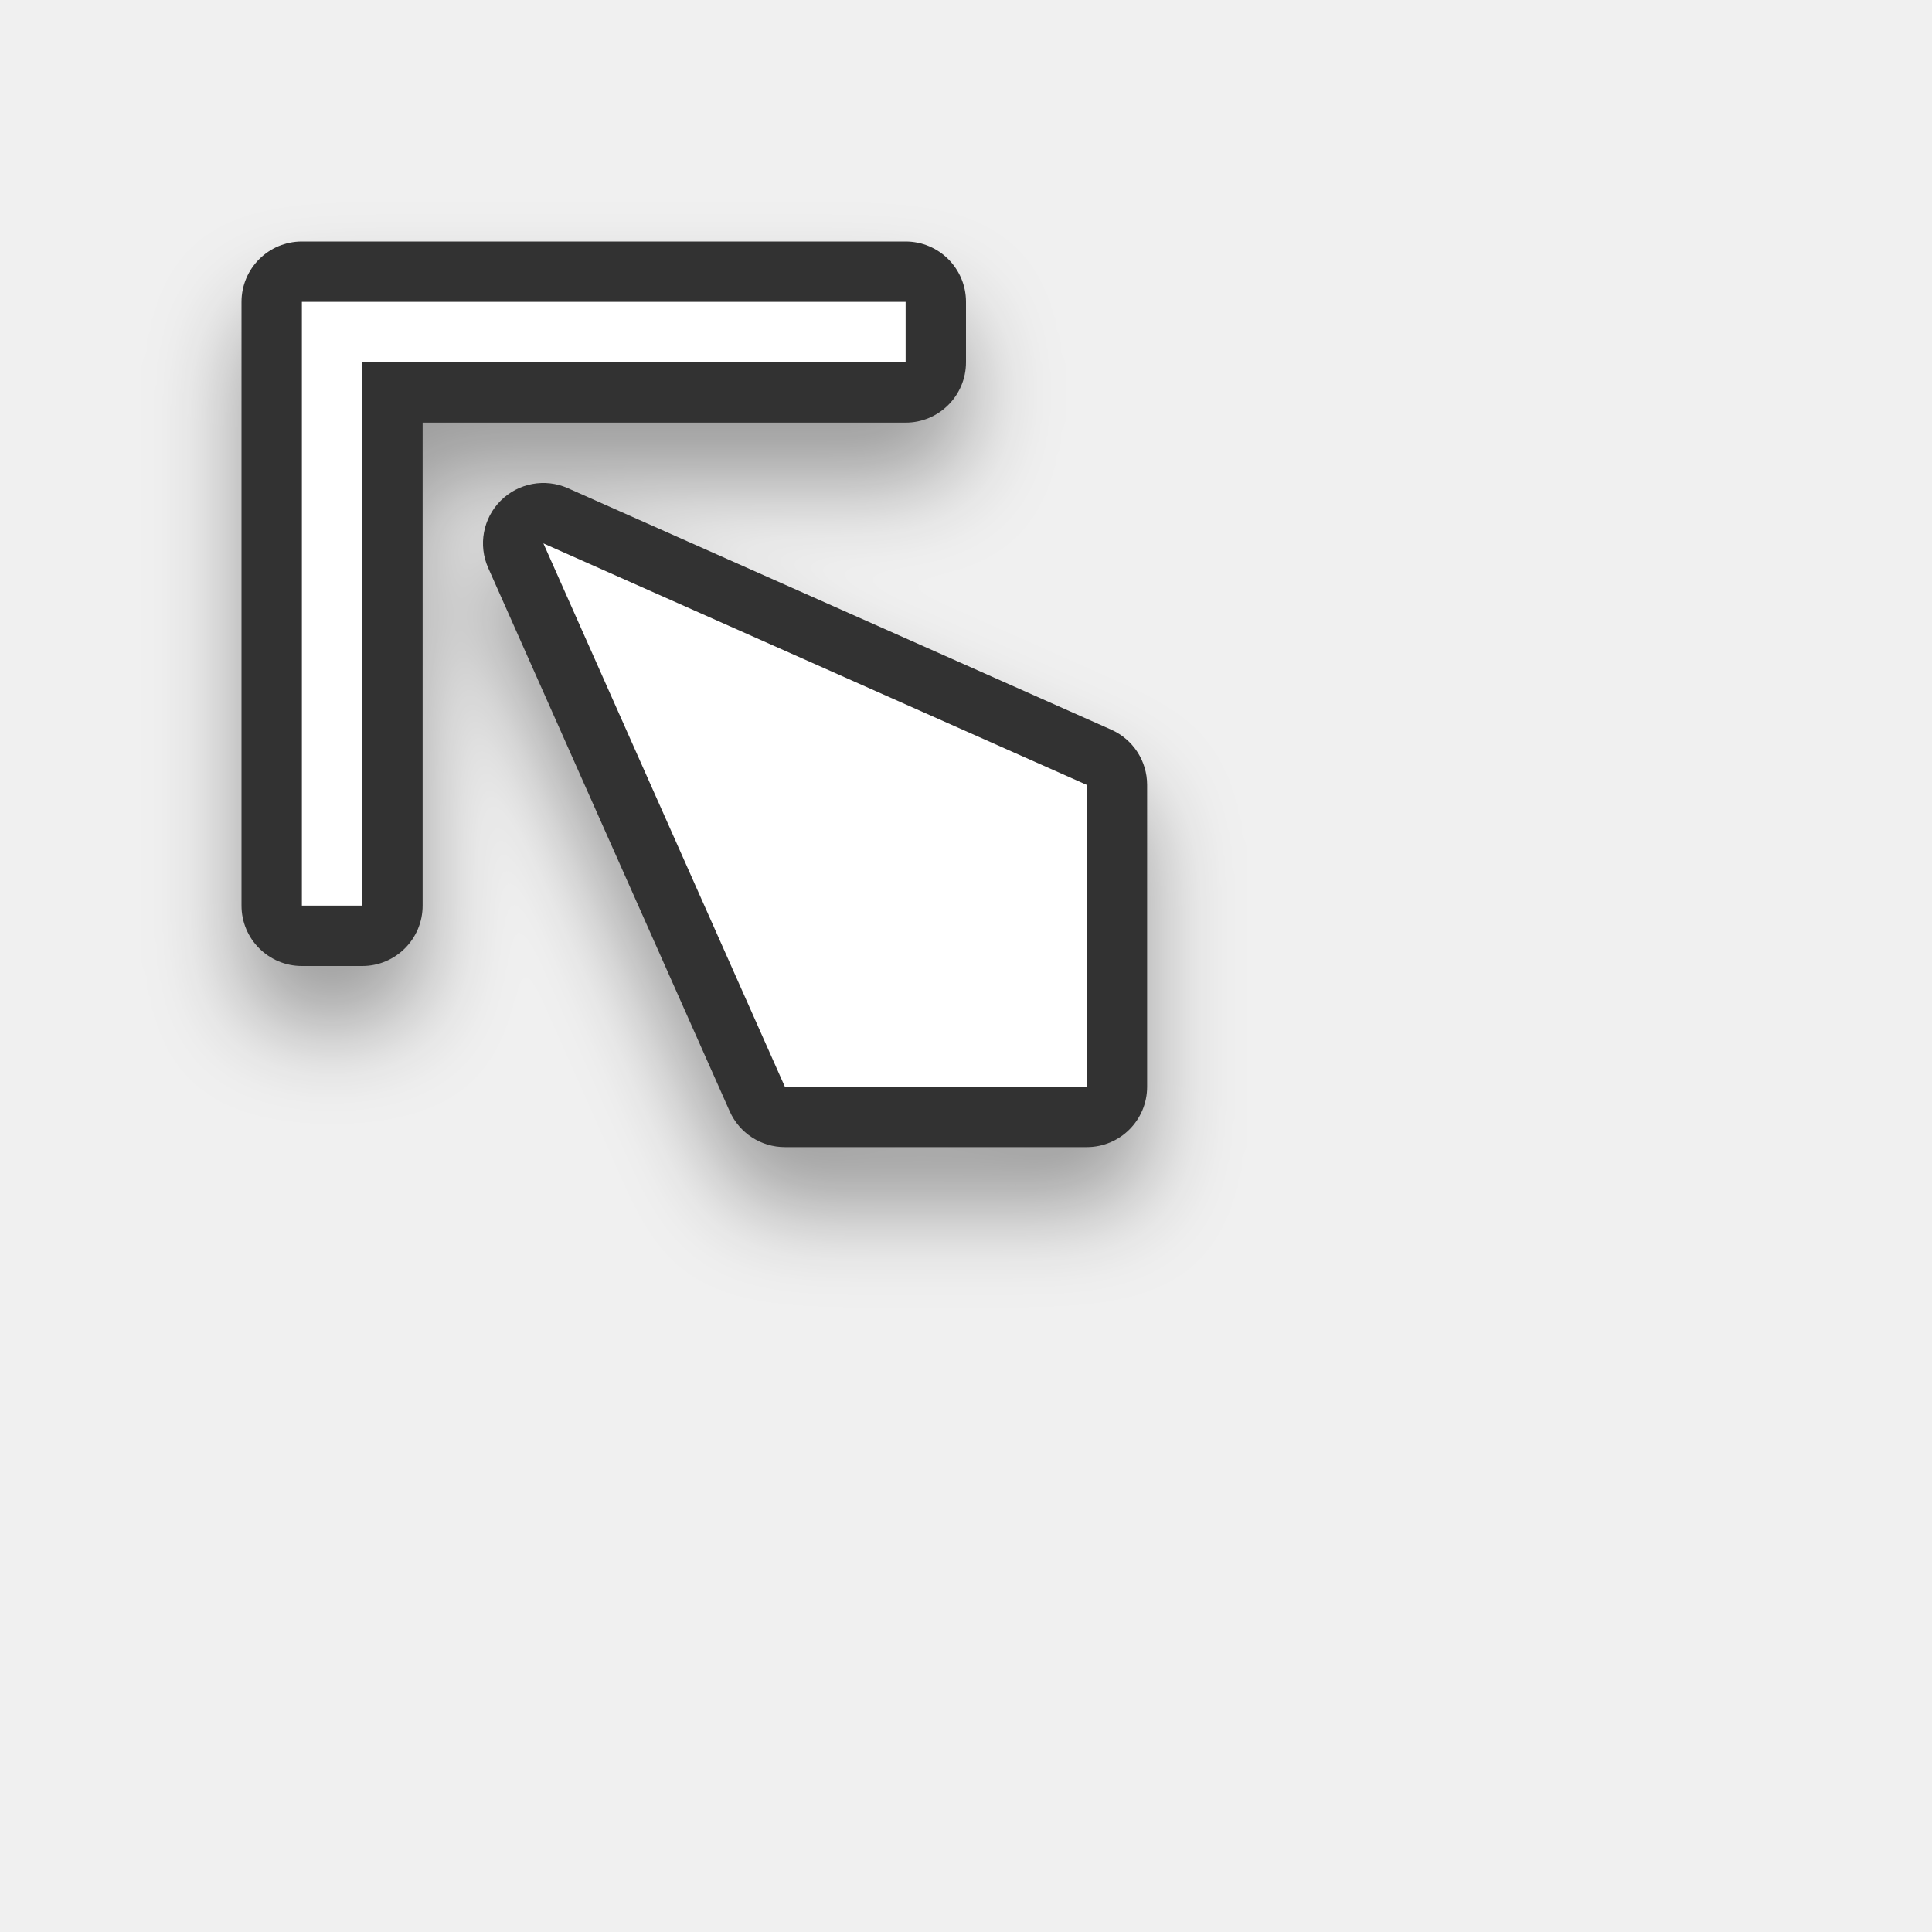
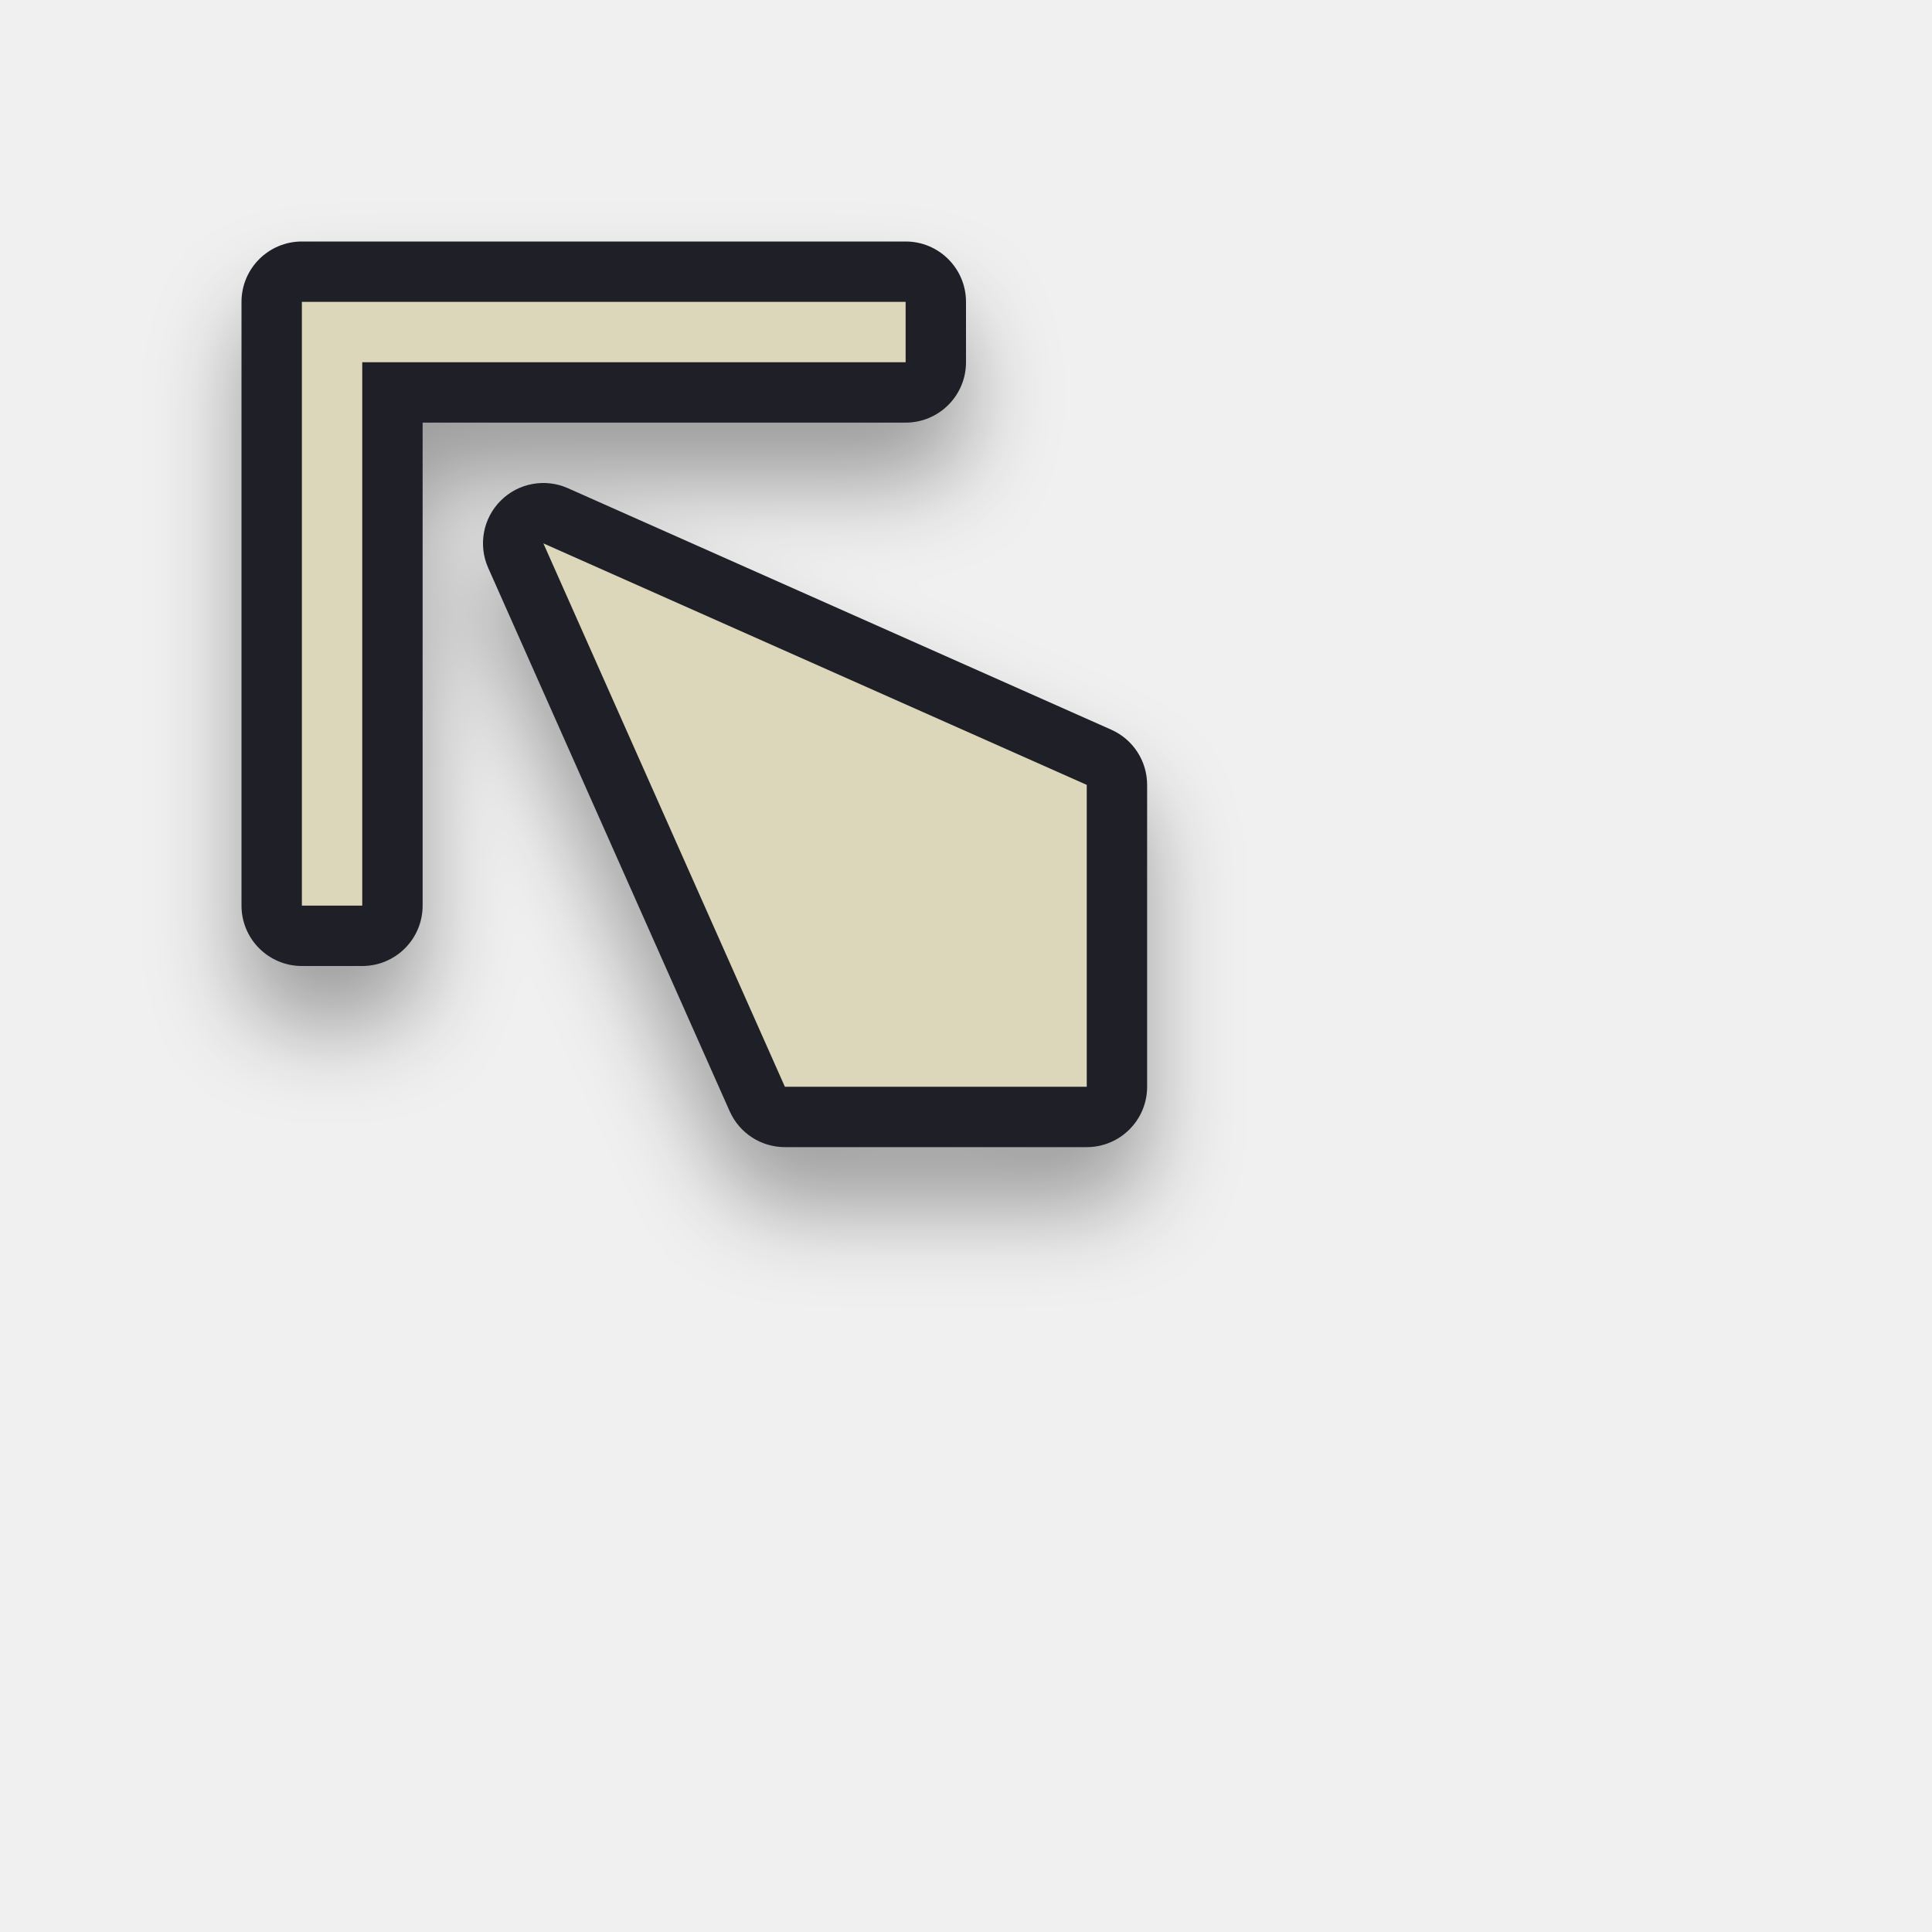
<svg xmlns="http://www.w3.org/2000/svg" width="32" height="32" version="1.1" viewBox="0 0 32 32" id="svg17">
  <defs id="defs5">
    <filter id="a" x="-.12" y="-.12" width="1.24" height="1.24" color-interpolation-filters="sRGB">
      <feGaussianBlur stdDeviation="0.706" id="feGaussianBlur2" />
    </filter>
    <filter style="color-interpolation-filters:sRGB" id="filter905" x="-0.12" width="1.24" y="-0.12" height="1.24">
      <feGaussianBlur stdDeviation="0.75" id="feGaussianBlur907" />
    </filter>
  </defs>
  <path id="path847" d="m 13,20 a 1,1 0 0 1 -0.914,-0.594 l -4,-9 A 1,1 0 0 1 9.406,9.086 l 9,4 A 1,1 0 0 1 19,14 v 5 a 1,1 0 0 1 -1,1 z m 0.65,-2 H 17 V 14.65 L 10.971,11.971 Z M 5,17 A 1,1 0 0 1 4,16 V 7 6 A 1,1 0 0 1 5,5 h 1 9 a 1,1 0 0 1 1,1 V 7 A 1,1 0 0 1 15,8 H 7 v 8 a 1,1 0 0 1 -1,1 z" style="color:#000000;font-style:normal;font-variant:normal;font-weight:normal;font-stretch:normal;font-size:medium;line-height:normal;font-family:sans-serif;font-variant-ligatures:normal;font-variant-position:normal;font-variant-caps:normal;font-variant-numeric:normal;font-variant-alternates:normal;font-feature-settings:normal;text-indent:0;text-align:start;text-decoration:none;text-decoration-line:none;text-decoration-style:solid;text-decoration-color:#000000;letter-spacing:normal;word-spacing:normal;text-transform:none;writing-mode:lr-tb;direction:ltr;text-orientation:mixed;dominant-baseline:auto;baseline-shift:baseline;text-anchor:start;white-space:normal;shape-padding:0;clip-rule:nonzero;display:inline;overflow:visible;visibility:visible;opacity:0.35;isolation:auto;mix-blend-mode:normal;color-interpolation:sRGB;color-interpolation-filters:linearRGB;solid-color:#000000;solid-opacity:1;vector-effect:none;fill:#000000;fill-opacity:1;fill-rule:nonzero;stroke:none;stroke-width:2;stroke-linecap:round;stroke-linejoin:round;stroke-miterlimit:4;stroke-dasharray:none;stroke-dashoffset:0;stroke-opacity:1;paint-order:stroke fill markers;color-rendering:auto;image-rendering:auto;shape-rendering:auto;text-rendering:auto;enable-background:accumulate;filter:url(#filter905)" />
-   <path style="color:#000000;font-style:normal;font-variant:normal;font-weight:normal;font-stretch:normal;font-size:medium;line-height:normal;font-family:sans-serif;font-variant-ligatures:normal;font-variant-position:normal;font-variant-caps:normal;font-variant-numeric:normal;font-variant-alternates:normal;font-feature-settings:normal;text-indent:0;text-align:start;text-decoration:none;text-decoration-line:none;text-decoration-style:solid;text-decoration-color:#000000;letter-spacing:normal;word-spacing:normal;text-transform:none;writing-mode:lr-tb;direction:ltr;text-orientation:mixed;dominant-baseline:auto;baseline-shift:baseline;text-anchor:start;white-space:normal;shape-padding:0;clip-rule:nonzero;display:inline;overflow:visible;visibility:visible;opacity:1;isolation:auto;mix-blend-mode:normal;color-interpolation:sRGB;color-interpolation-filters:linearRGB;solid-color:#000000;solid-opacity:1;vector-effect:none;fill:#323232;fill-opacity:1;fill-rule:nonzero;stroke:none;stroke-width:2;stroke-linecap:round;stroke-linejoin:round;stroke-miterlimit:4;stroke-dasharray:none;stroke-dashoffset:0;stroke-opacity:1;paint-order:stroke fill markers;color-rendering:auto;image-rendering:auto;shape-rendering:auto;text-rendering:auto;enable-background:accumulate" d="m 13,19 a 1,1 0 0 1 -0.914,-0.594 l -4,-9 A 1,1 0 0 1 9.406,8.086 l 9,4 A 1,1 0 0 1 19,13 v 5 a 1,1 0 0 1 -1,1 z m 0.65,-2 H 17 V 13.65 L 10.971,10.971 Z M 5,16 A 1,1 0 0 1 4,15 V 6 5 A 1,1 0 0 1 5,4 h 1 9 a 1,1 0 0 1 1,1 V 6 A 1,1 0 0 1 15,7 H 7 v 8 a 1,1 0 0 1 -1,1 z" id="path911" />
-   <path style="opacity:1;fill:#ffffff;fill-opacity:1;stroke:none;stroke-width:1.993;stroke-linecap:round;stroke-linejoin:round;stroke-miterlimit:4;stroke-dasharray:none;stroke-opacity:1;paint-order:stroke fill markers" d="m 13,18 -4,-9 9,4 v 5 z M 5,15 V 6 5 h 1 9 V 6 H 6 v 9 z" id="rect835" />
+   <path style="color:#000000;font-style:normal;font-variant:normal;font-weight:normal;font-stretch:normal;font-size:medium;line-height:normal;font-family:sans-serif;font-variant-ligatures:normal;font-variant-position:normal;font-variant-caps:normal;font-variant-numeric:normal;font-variant-alternates:normal;font-feature-settings:normal;text-indent:0;text-align:start;text-decoration:none;text-decoration-line:none;text-decoration-style:solid;text-decoration-color:#000000;letter-spacing:normal;word-spacing:normal;text-transform:none;writing-mode:lr-tb;direction:ltr;text-orientation:mixed;dominant-baseline:auto;baseline-shift:baseline;text-anchor:start;white-space:normal;shape-padding:0;clip-rule:nonzero;display:inline;overflow:visible;visibility:visible;opacity:1;isolation:auto;mix-blend-mode:normal;color-interpolation:sRGB;color-interpolation-filters:linearRGB;solid-color:#000000;solid-opacity:1;vector-effect:none;fill:#1f1f28;fill-opacity:1;fill-rule:nonzero;stroke:none;stroke-width:2;stroke-linecap:round;stroke-linejoin:round;stroke-miterlimit:4;stroke-dasharray:none;stroke-dashoffset:0;stroke-opacity:1;paint-order:stroke fill markers;color-rendering:auto;image-rendering:auto;shape-rendering:auto;text-rendering:auto;enable-background:accumulate" d="m 13,19 a 1,1 0 0 1 -0.914,-0.594 l -4,-9 A 1,1 0 0 1 9.406,8.086 l 9,4 A 1,1 0 0 1 19,13 v 5 a 1,1 0 0 1 -1,1 z m 0.65,-2 H 17 V 13.65 L 10.971,10.971 Z M 5,16 A 1,1 0 0 1 4,15 V 6 5 A 1,1 0 0 1 5,4 h 1 9 a 1,1 0 0 1 1,1 V 6 A 1,1 0 0 1 15,7 H 7 v 8 a 1,1 0 0 1 -1,1 z" id="path911" />
+   <path style="opacity:1;fill:#dcd7ba;fill-opacity:1;stroke:none;stroke-width:1.993;stroke-linecap:round;stroke-linejoin:round;stroke-miterlimit:4;stroke-dasharray:none;stroke-opacity:1;paint-order:stroke fill markers" d="m 13,18 -4,-9 9,4 v 5 z M 5,15 V 6 5 h 1 9 V 6 H 6 v 9 z" id="rect835" />
</svg>
